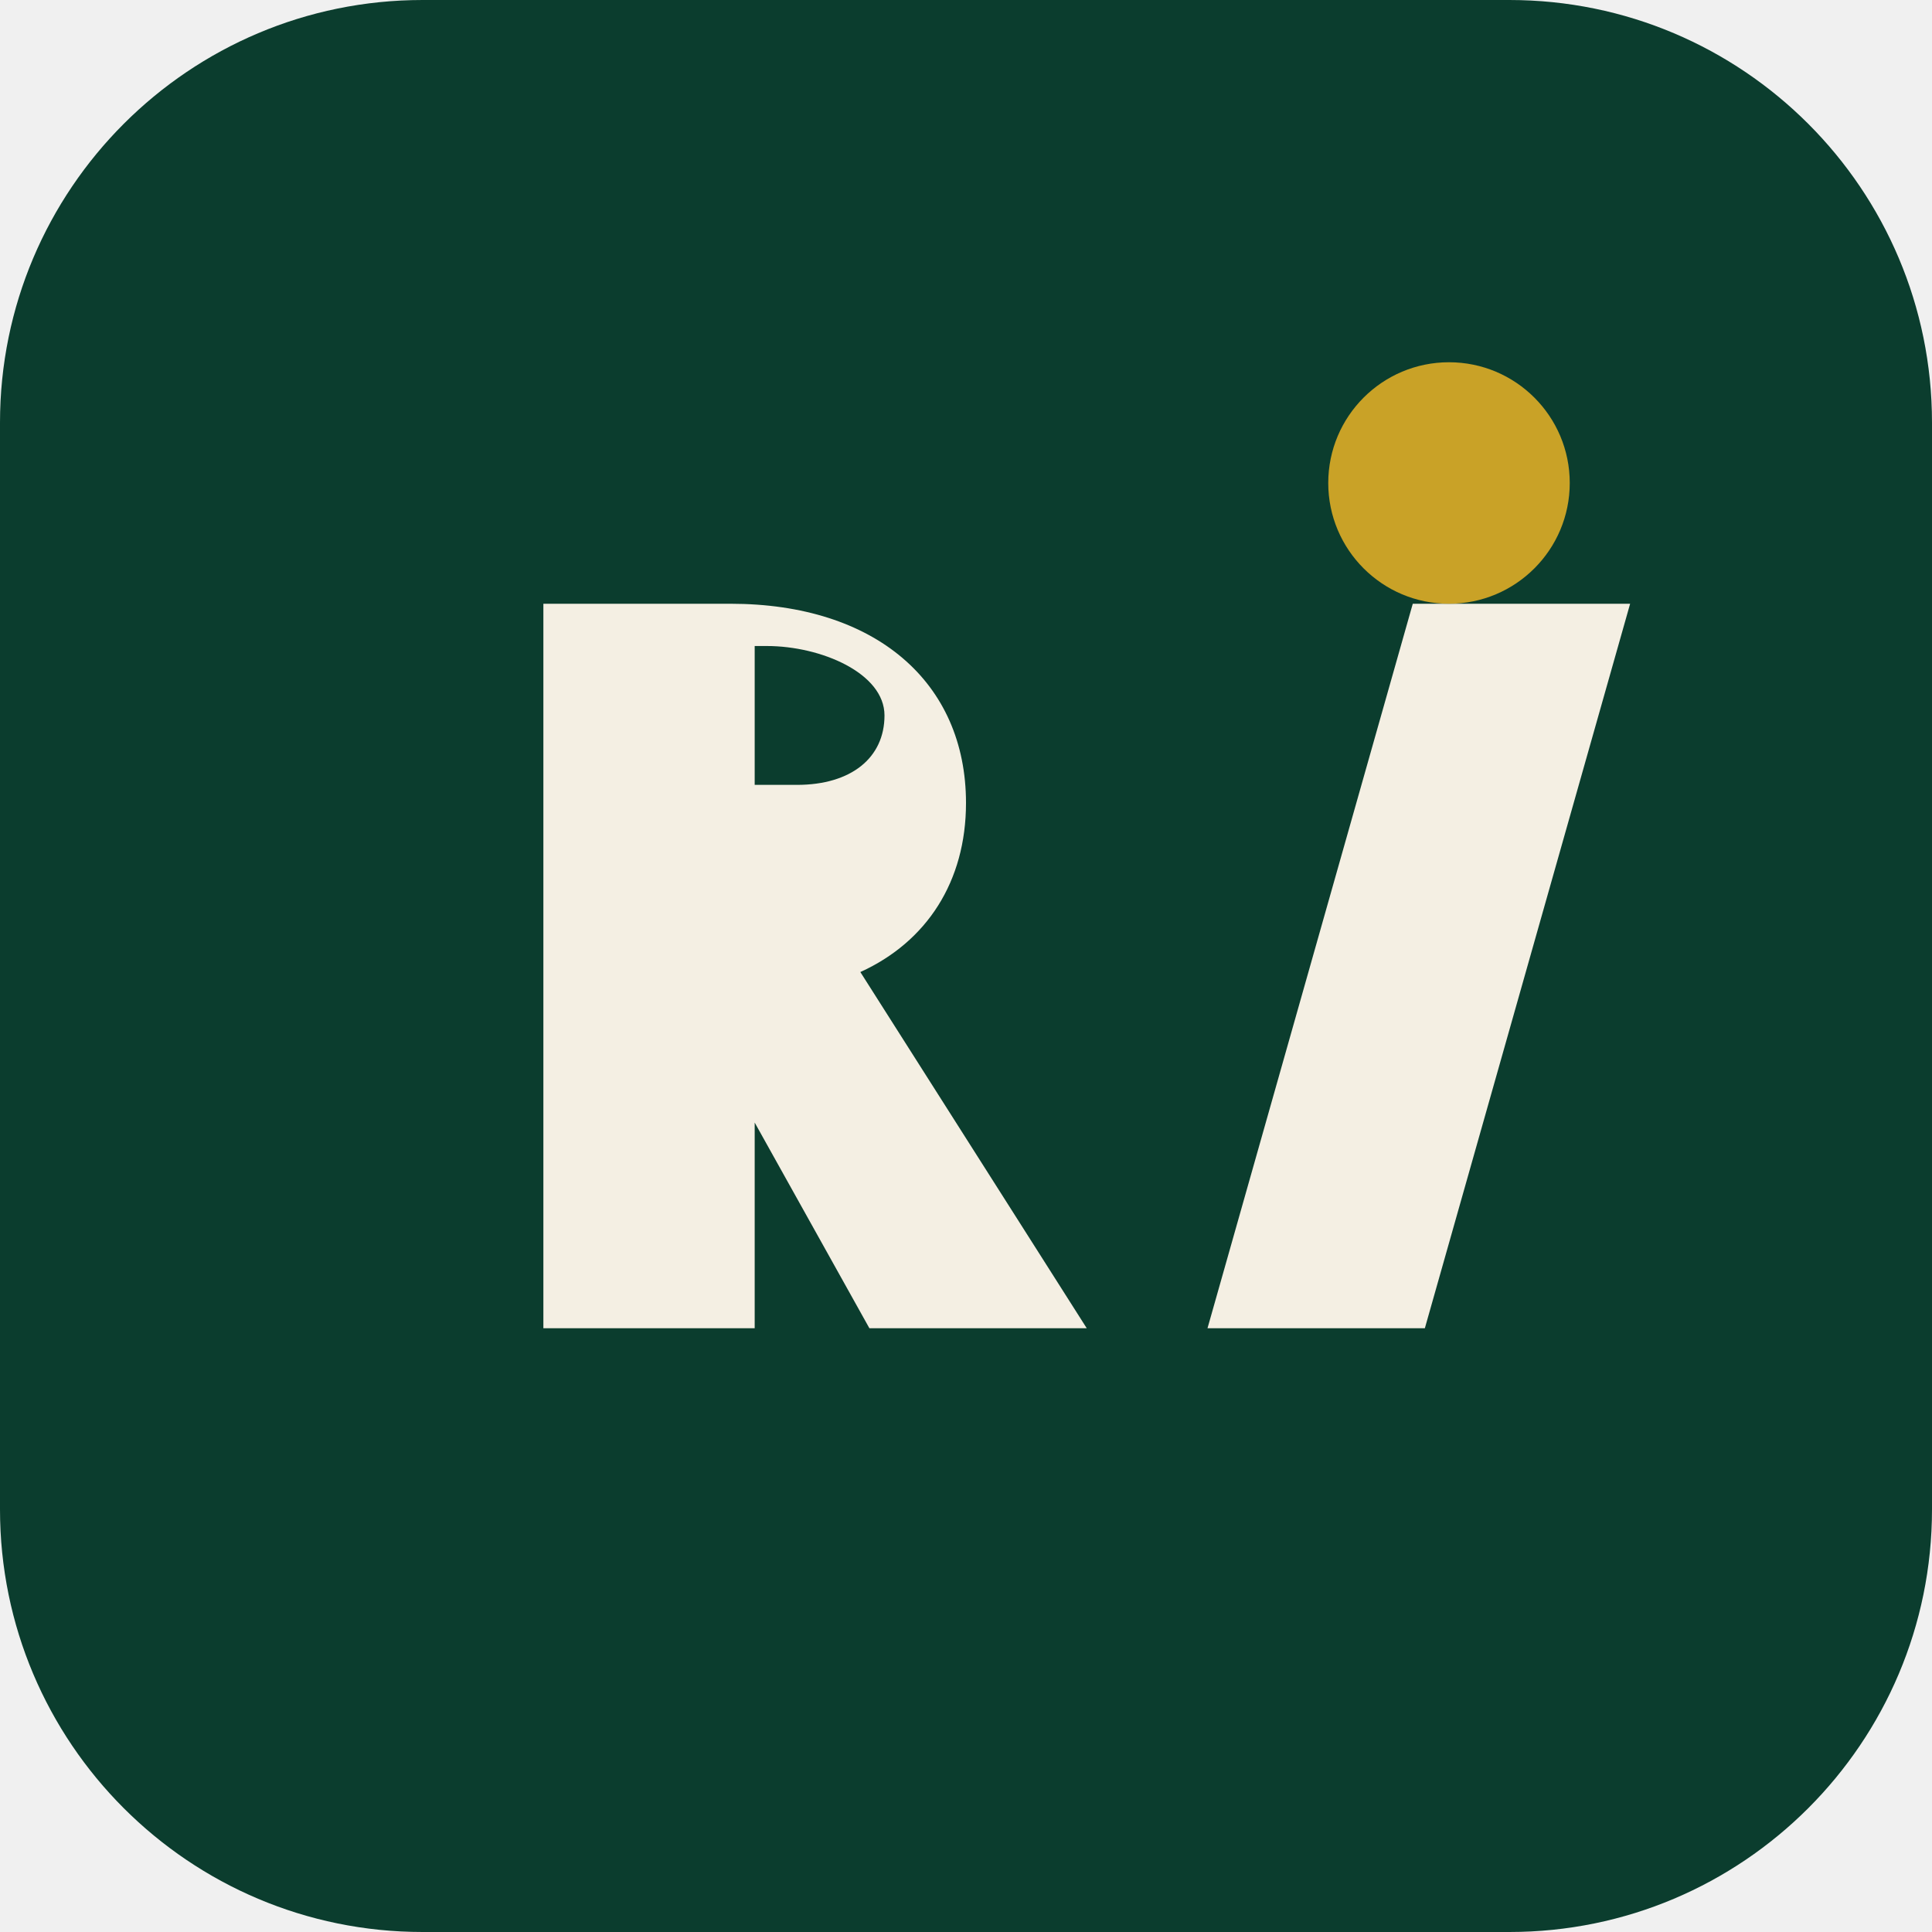
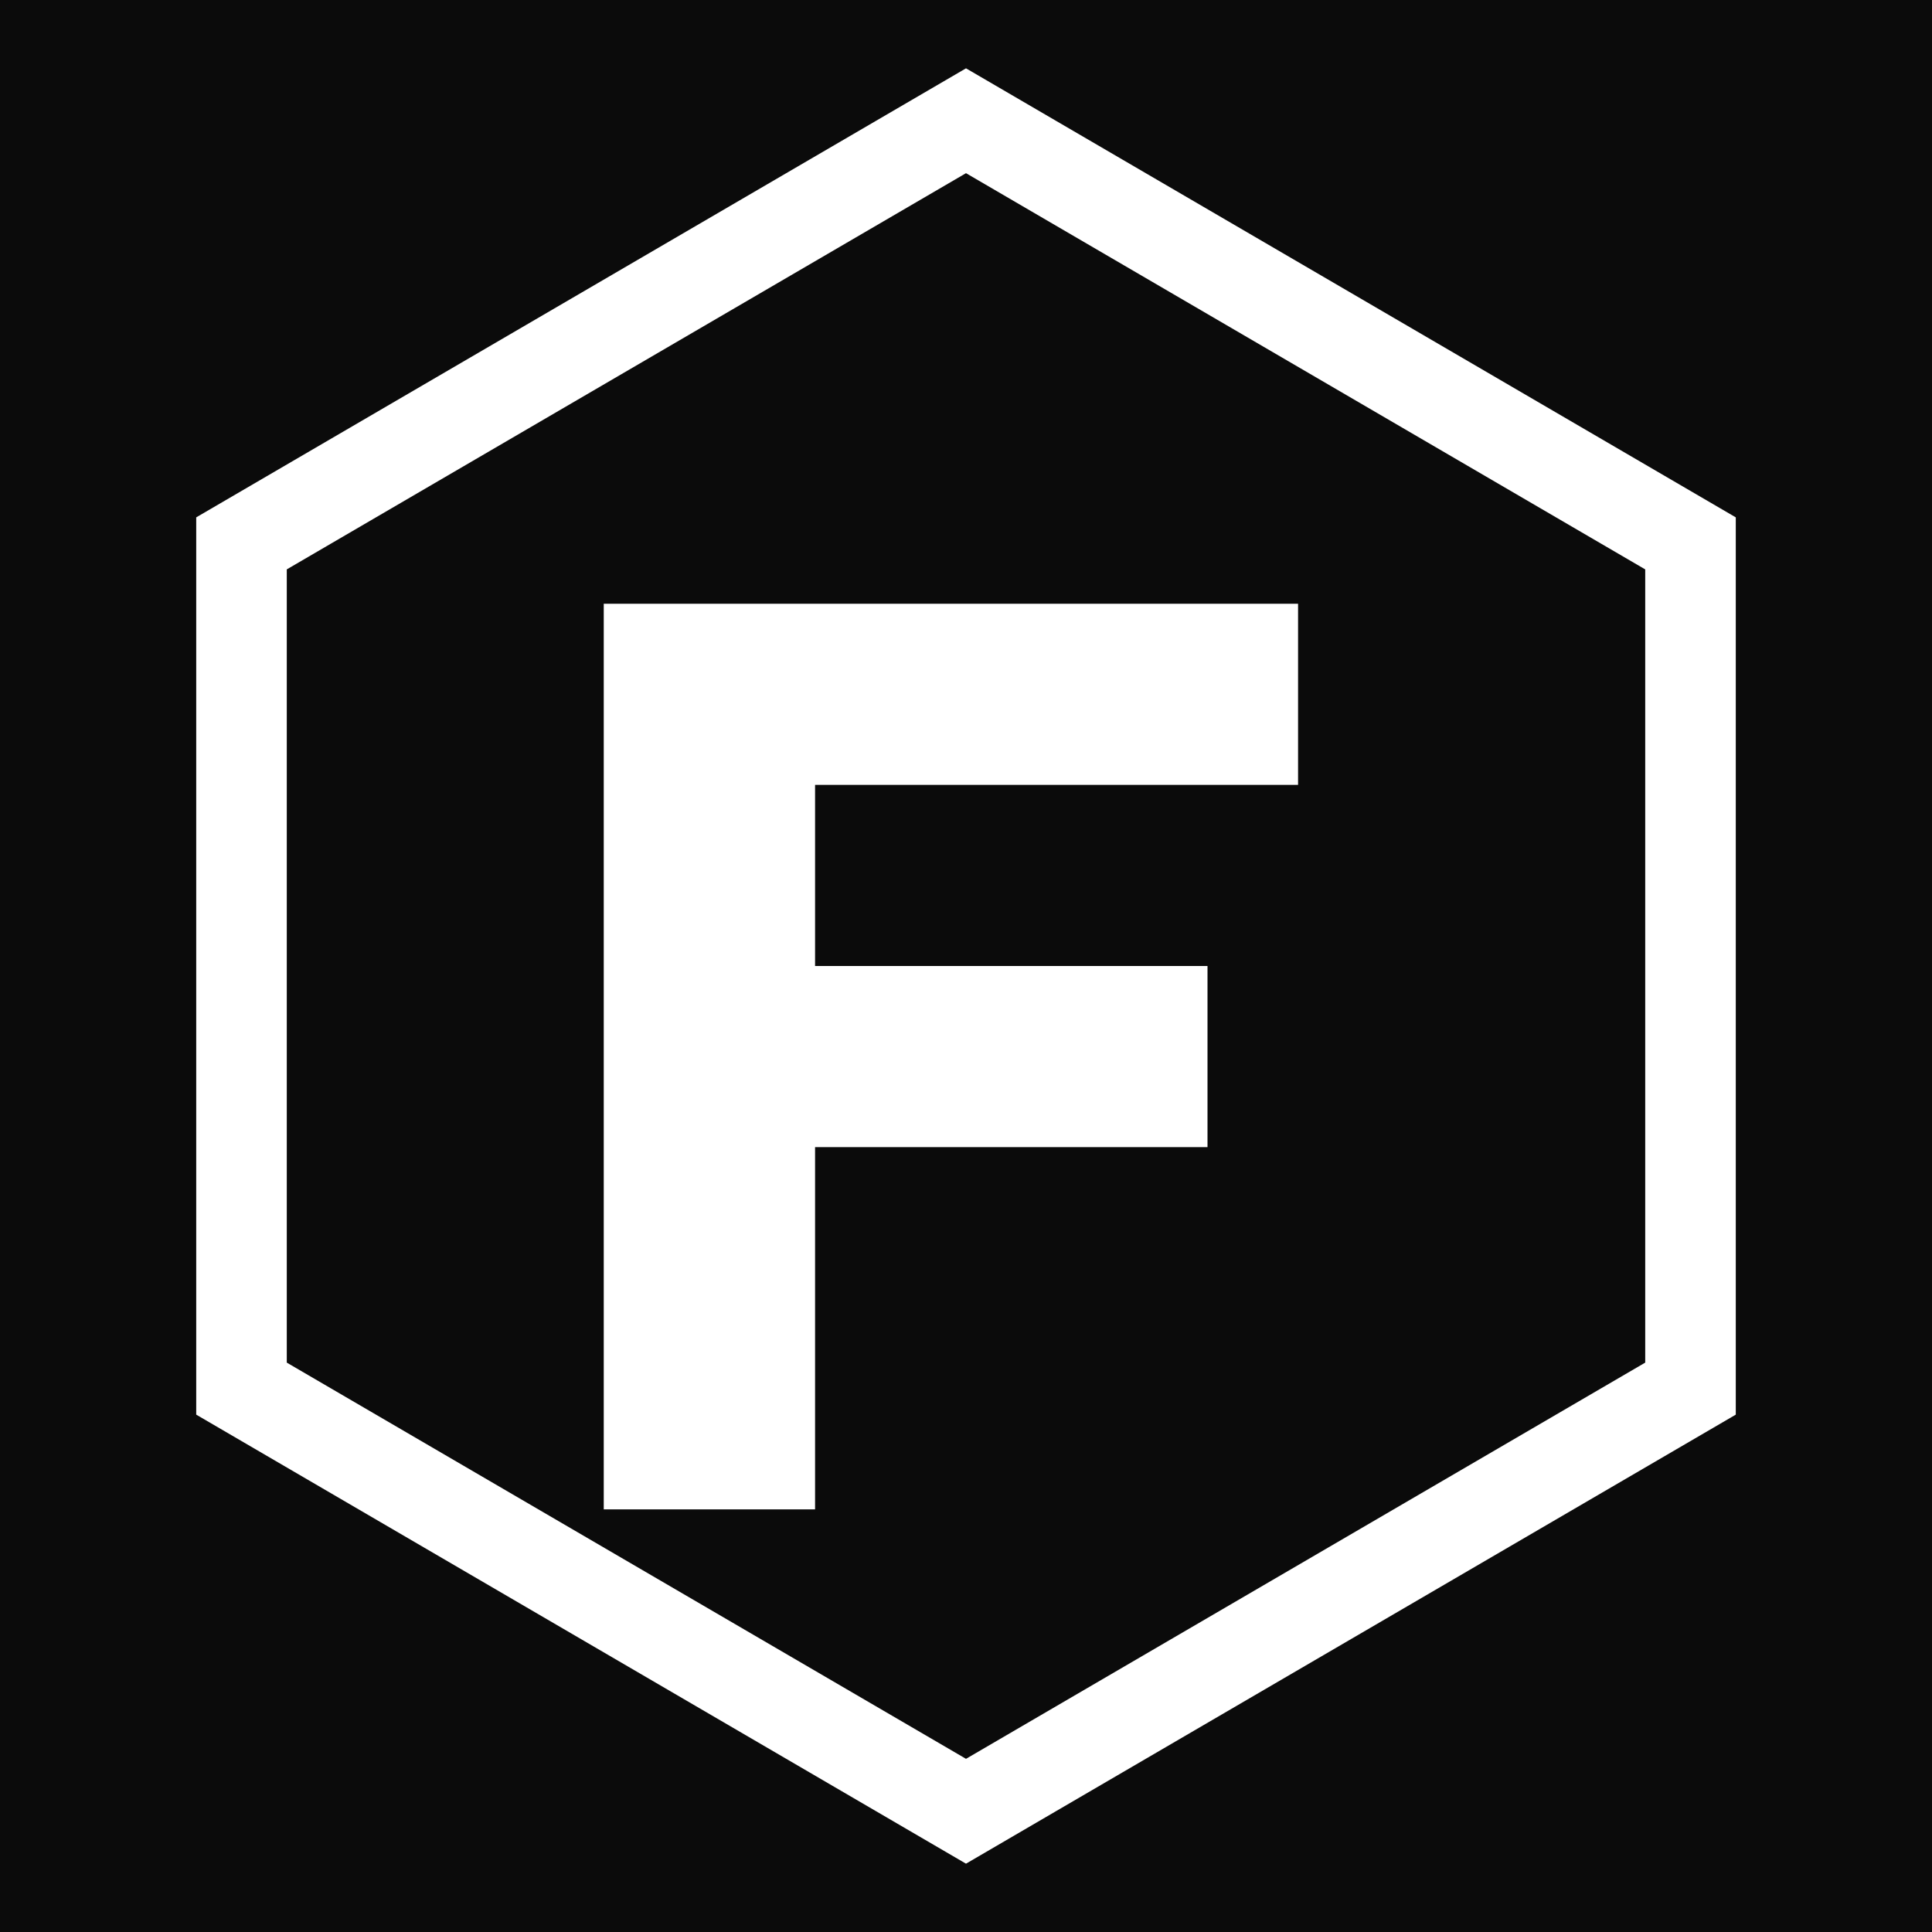
- <svg xmlns="http://www.w3.org/2000/svg" viewBox="0 0 64 64" fill="none">
-   <rect width="64" height="64" rx="14" fill="#0B3D2E" />
-   <path d="M18 44V20h6.2c4.8 0 7.8 2.6 7.8 6.6 0 2.6-1.3 4.6-3.5 5.6L36 44h-7.2l-5.8-10.4H25V44H18zm7-16.2V26h1.4c1.8 0 2.9-.9 2.9-2.3S27.2 21.4 25.4 21.4H25v6.4zM40 44l6.8-24h7.2L47.2 44H40z" fill="#F4EFE3" />
-   <circle cx="48" cy="16" r="4" fill="#C9A227" />
+ <svg xmlns="http://www.w3.org/2000/svg" viewBox="0 0 64 64">
+   <path fill="#0b0b0b" d="M0 0h64v64H0z" />
+   <path d="m32 4 24 14v28L32 60 8 46V18Z" fill="none" stroke="#fff" stroke-width="3" />
+   <path fill="#fff" d="M20 20h23v6H27v6h13v6H27v12h-7z" />
</svg>
